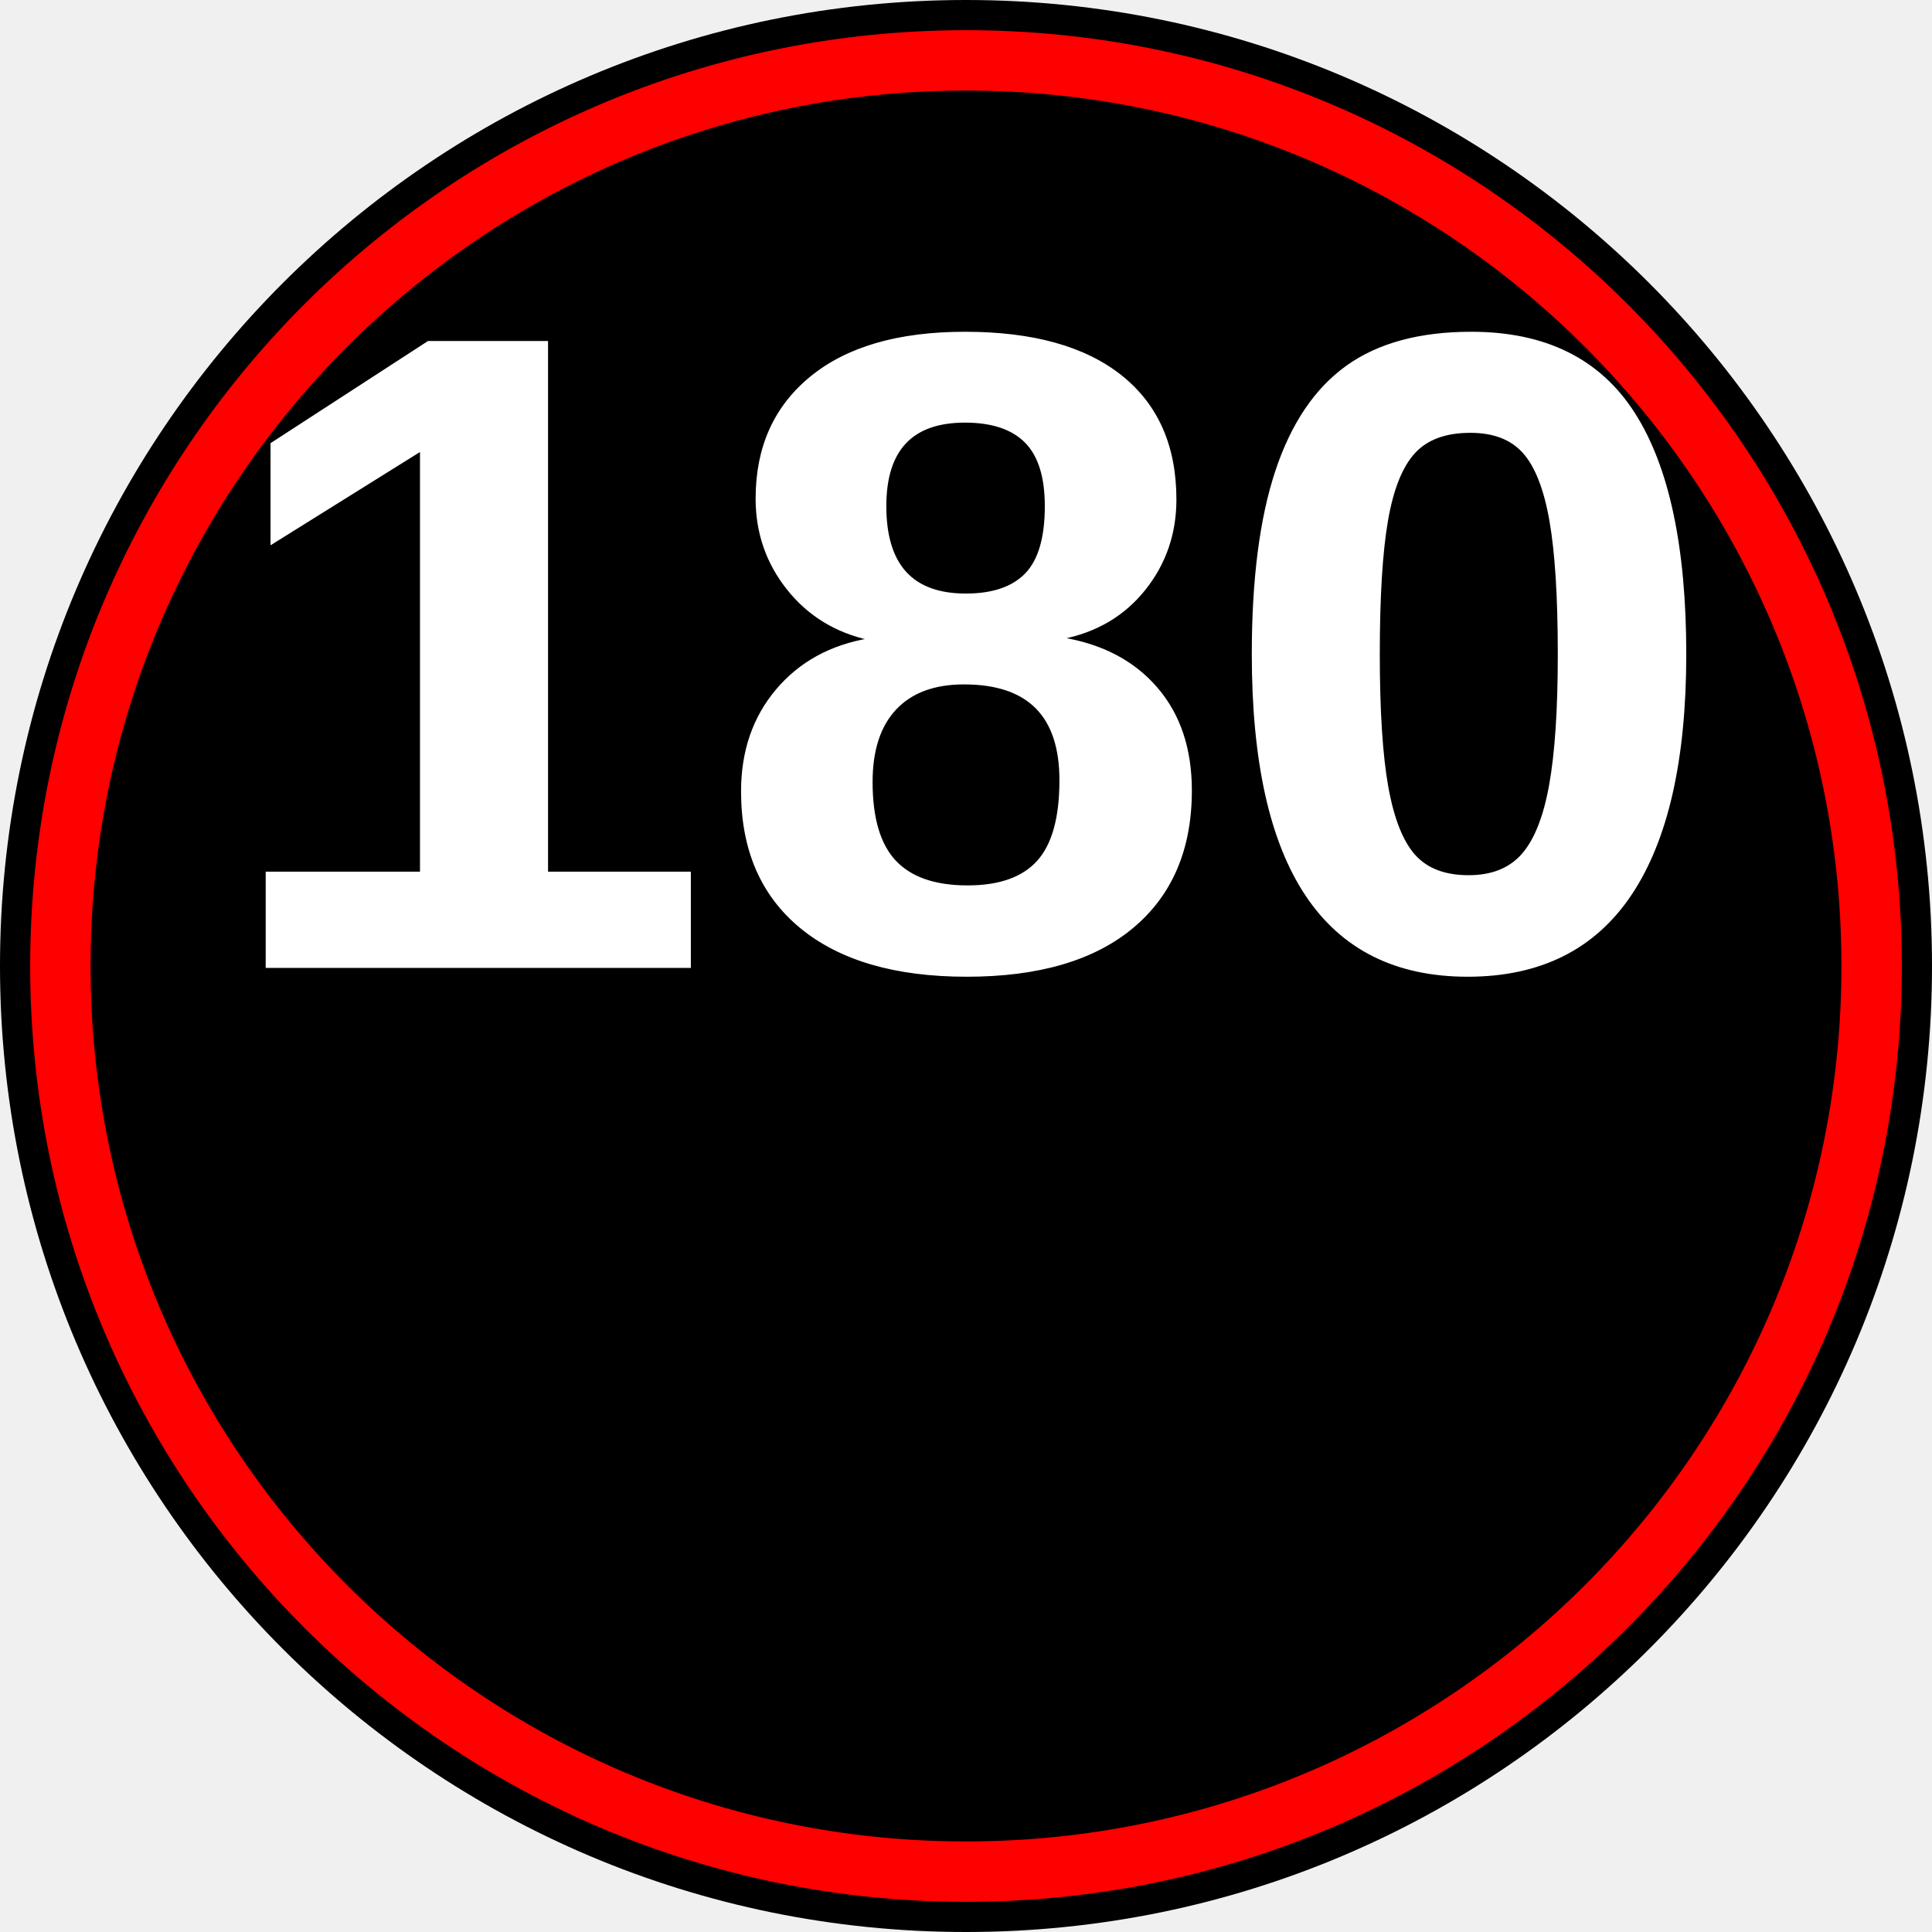
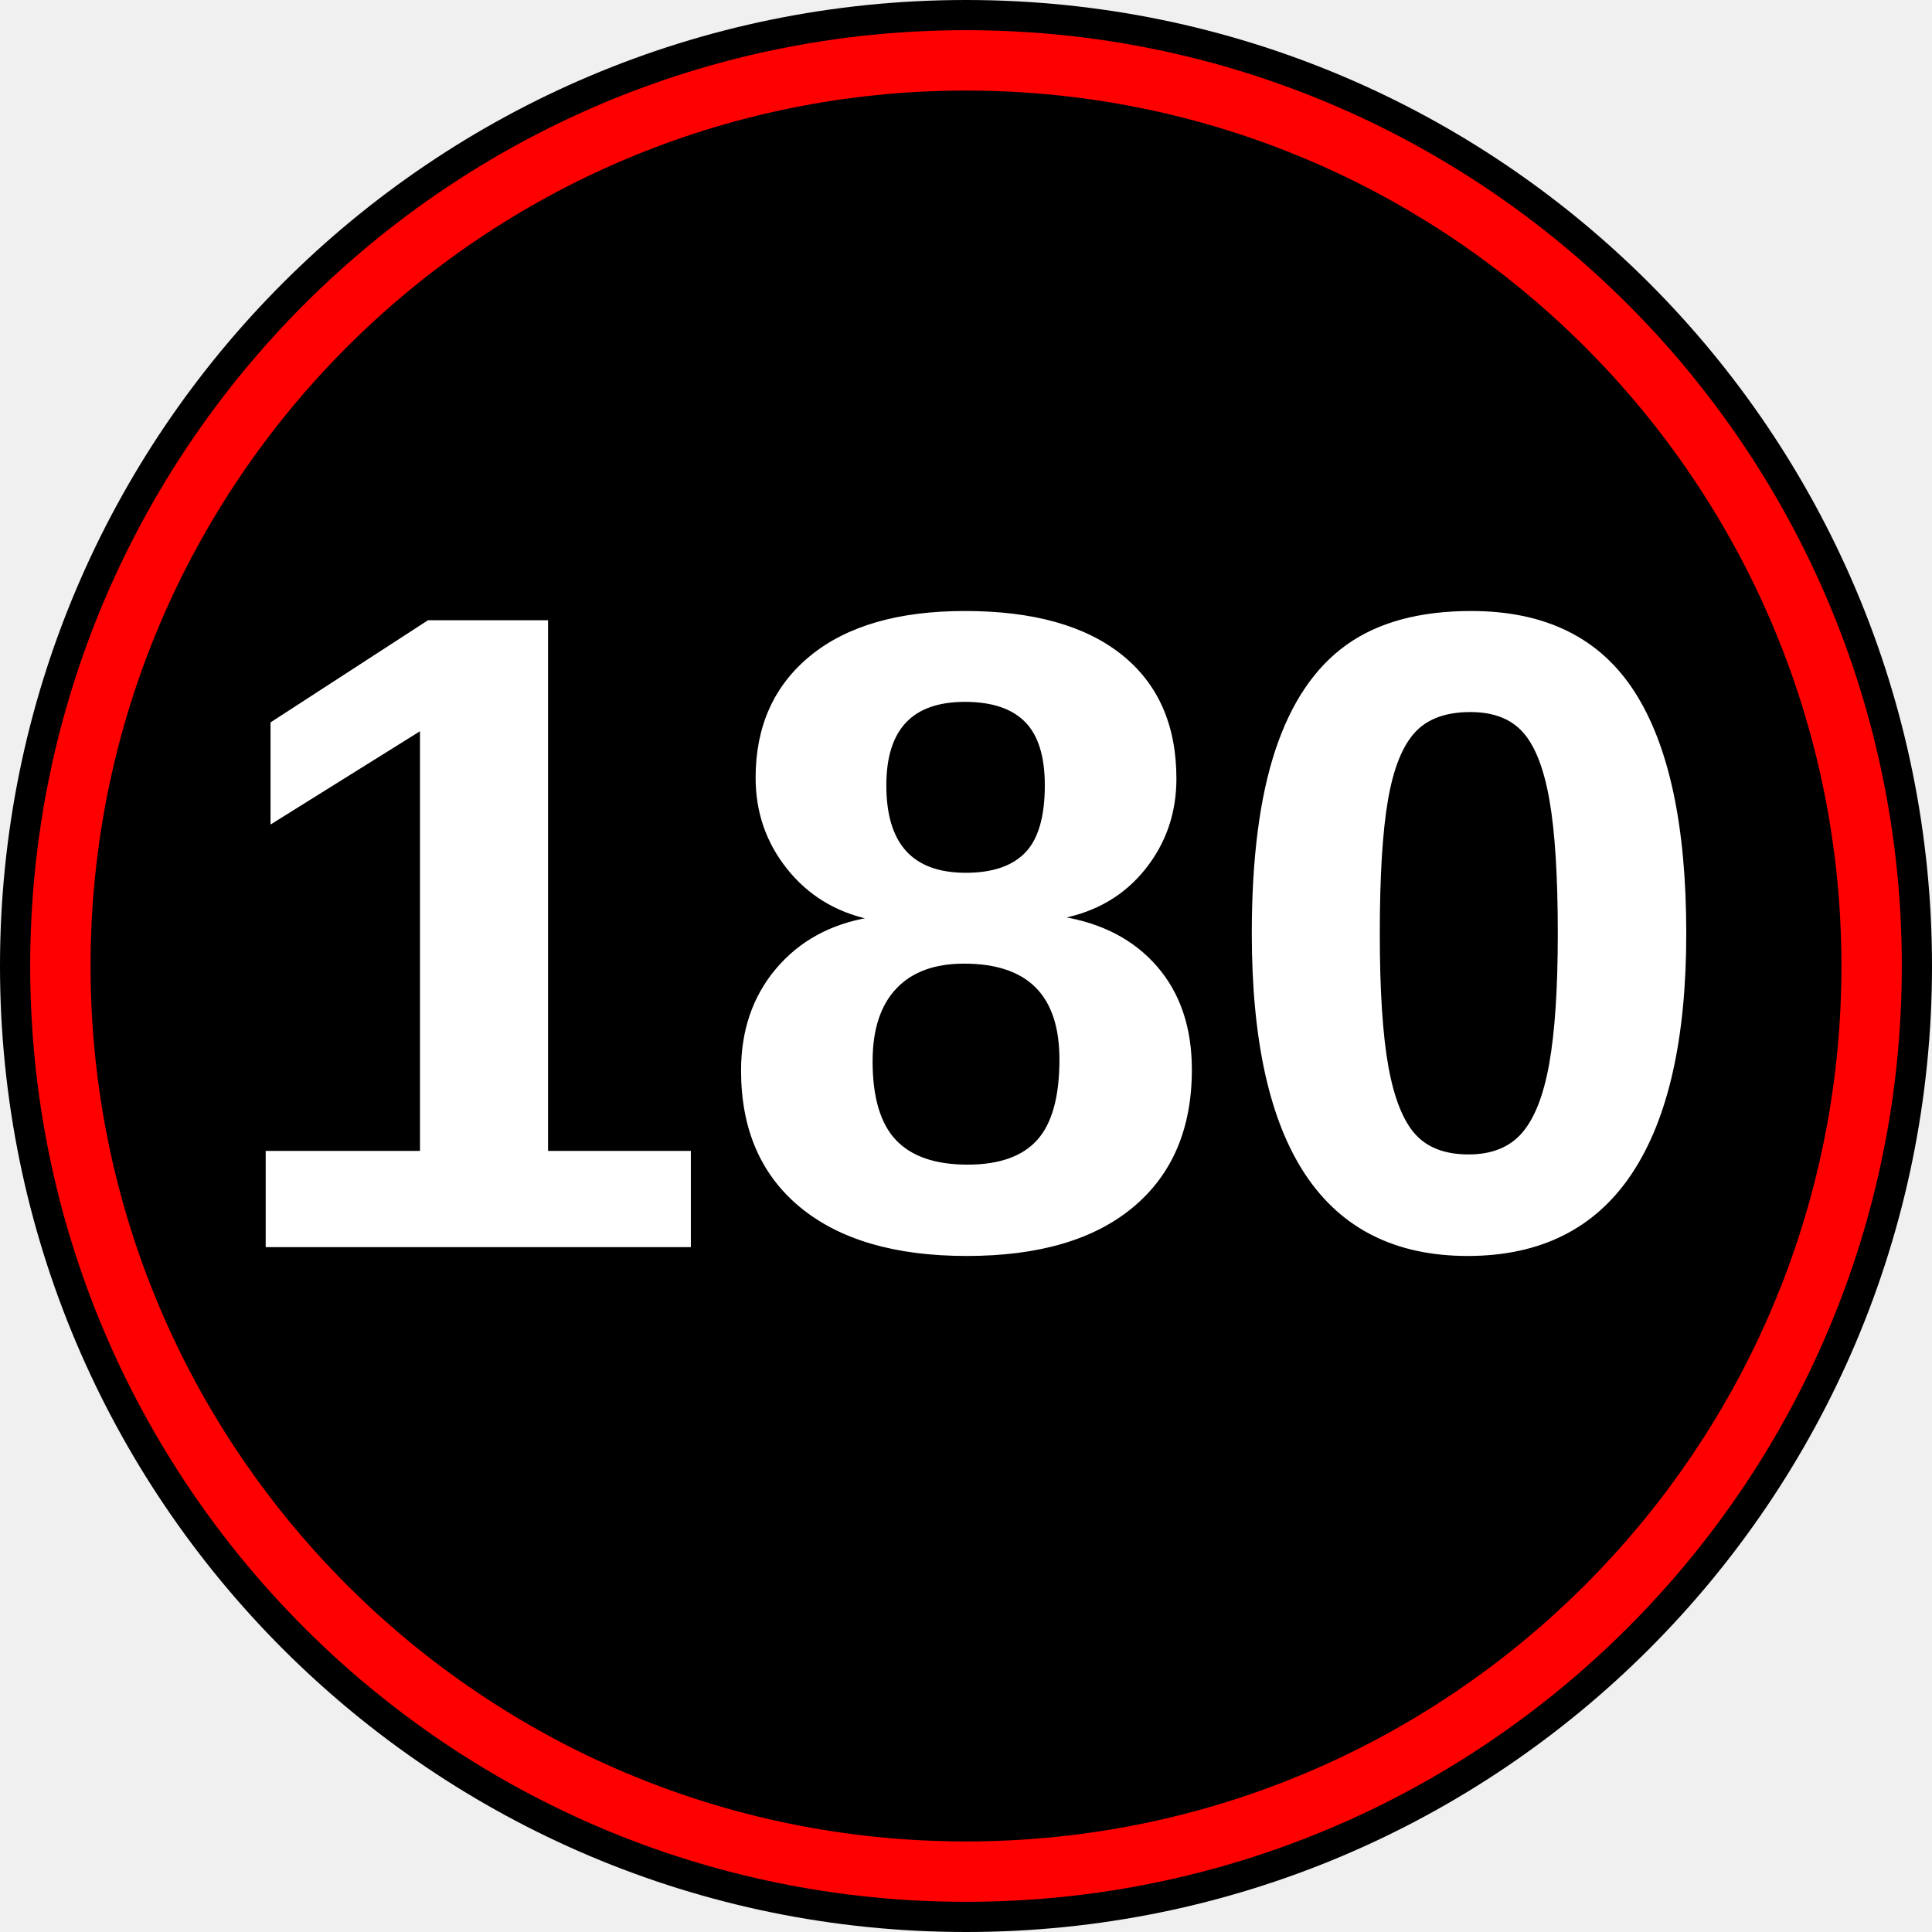
<svg xmlns="http://www.w3.org/2000/svg" viewBox="0 0 512 512" width="512" height="512">
  <style>
    #appName {
      font-size: 240px;
      fill: white;
      font-family: Arial, Helvetica, sans-serif;
      font-weight: bold;
    }
  </style>
  <circle cx="256" cy="256" r="256" />
  <circle cx="256" cy="256" r="240" stroke="red" stroke-width="16" />
-   <text id="appName" x="256" y="256" stroke="white" alignment-baseline="middle" text-anchor="middle">
+   <text id="appName" x="256" y="330" stroke="white" text-anchor="middle">
    180
  </text>
</svg>
